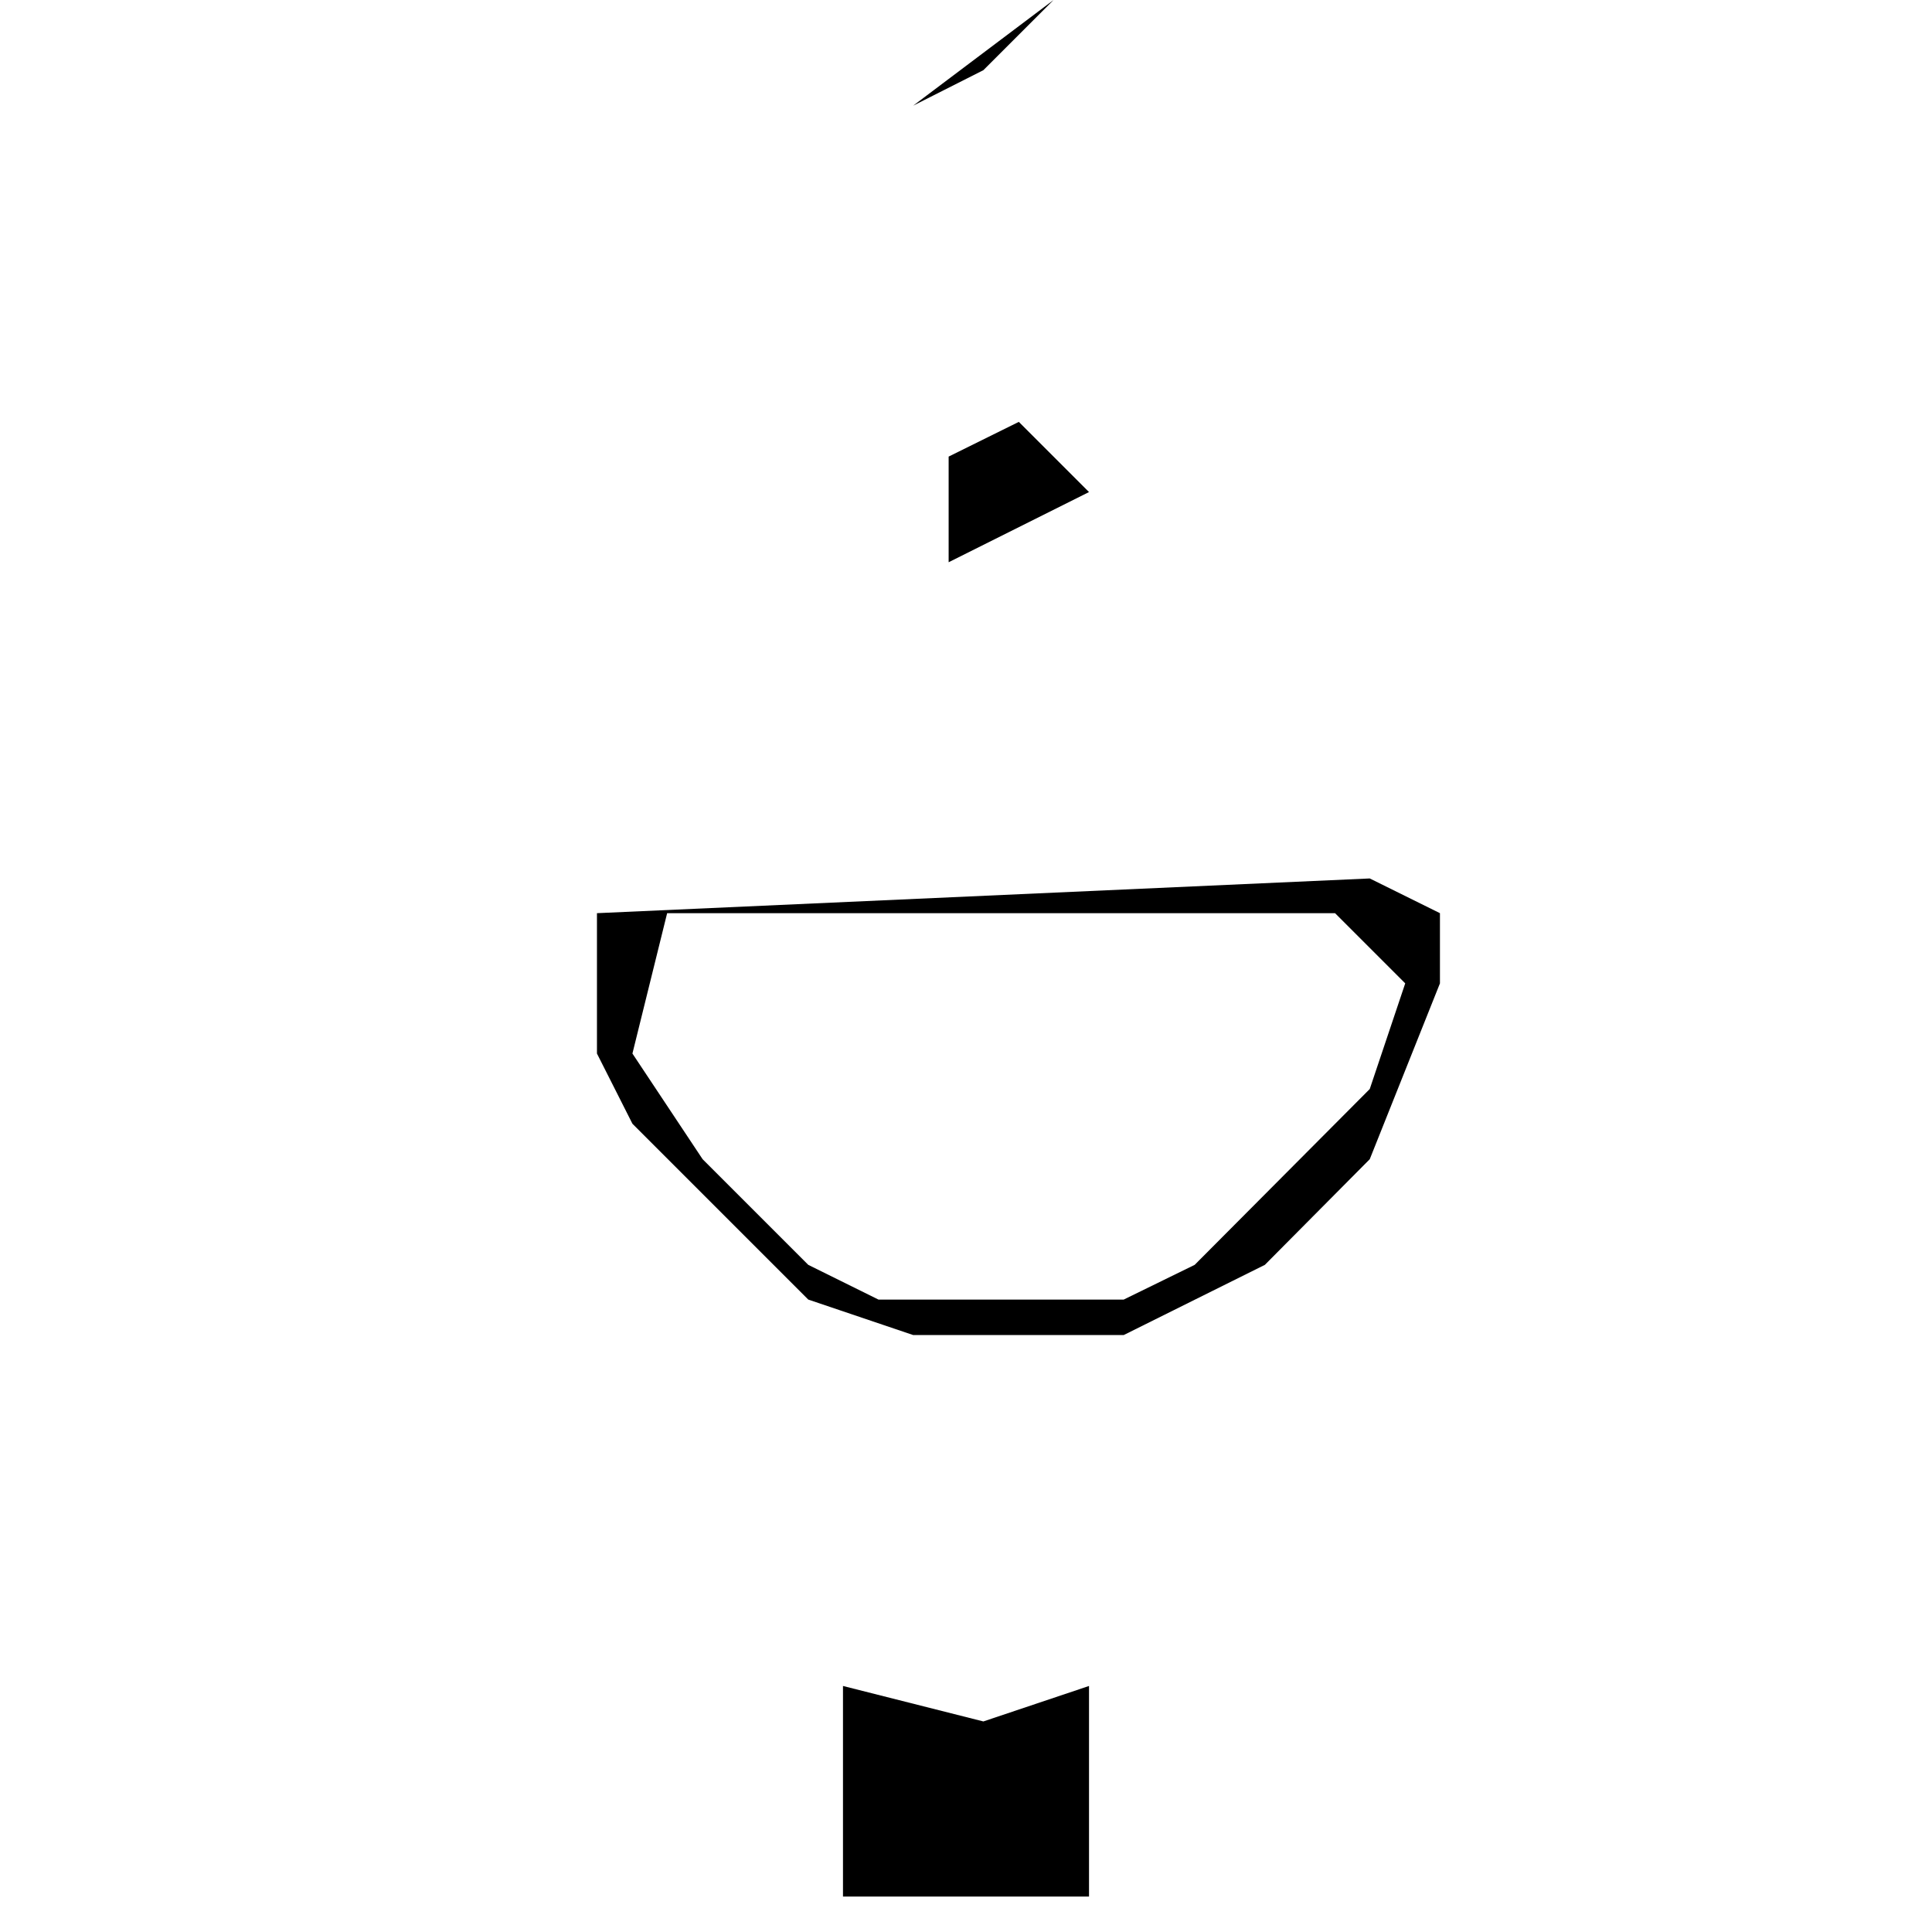
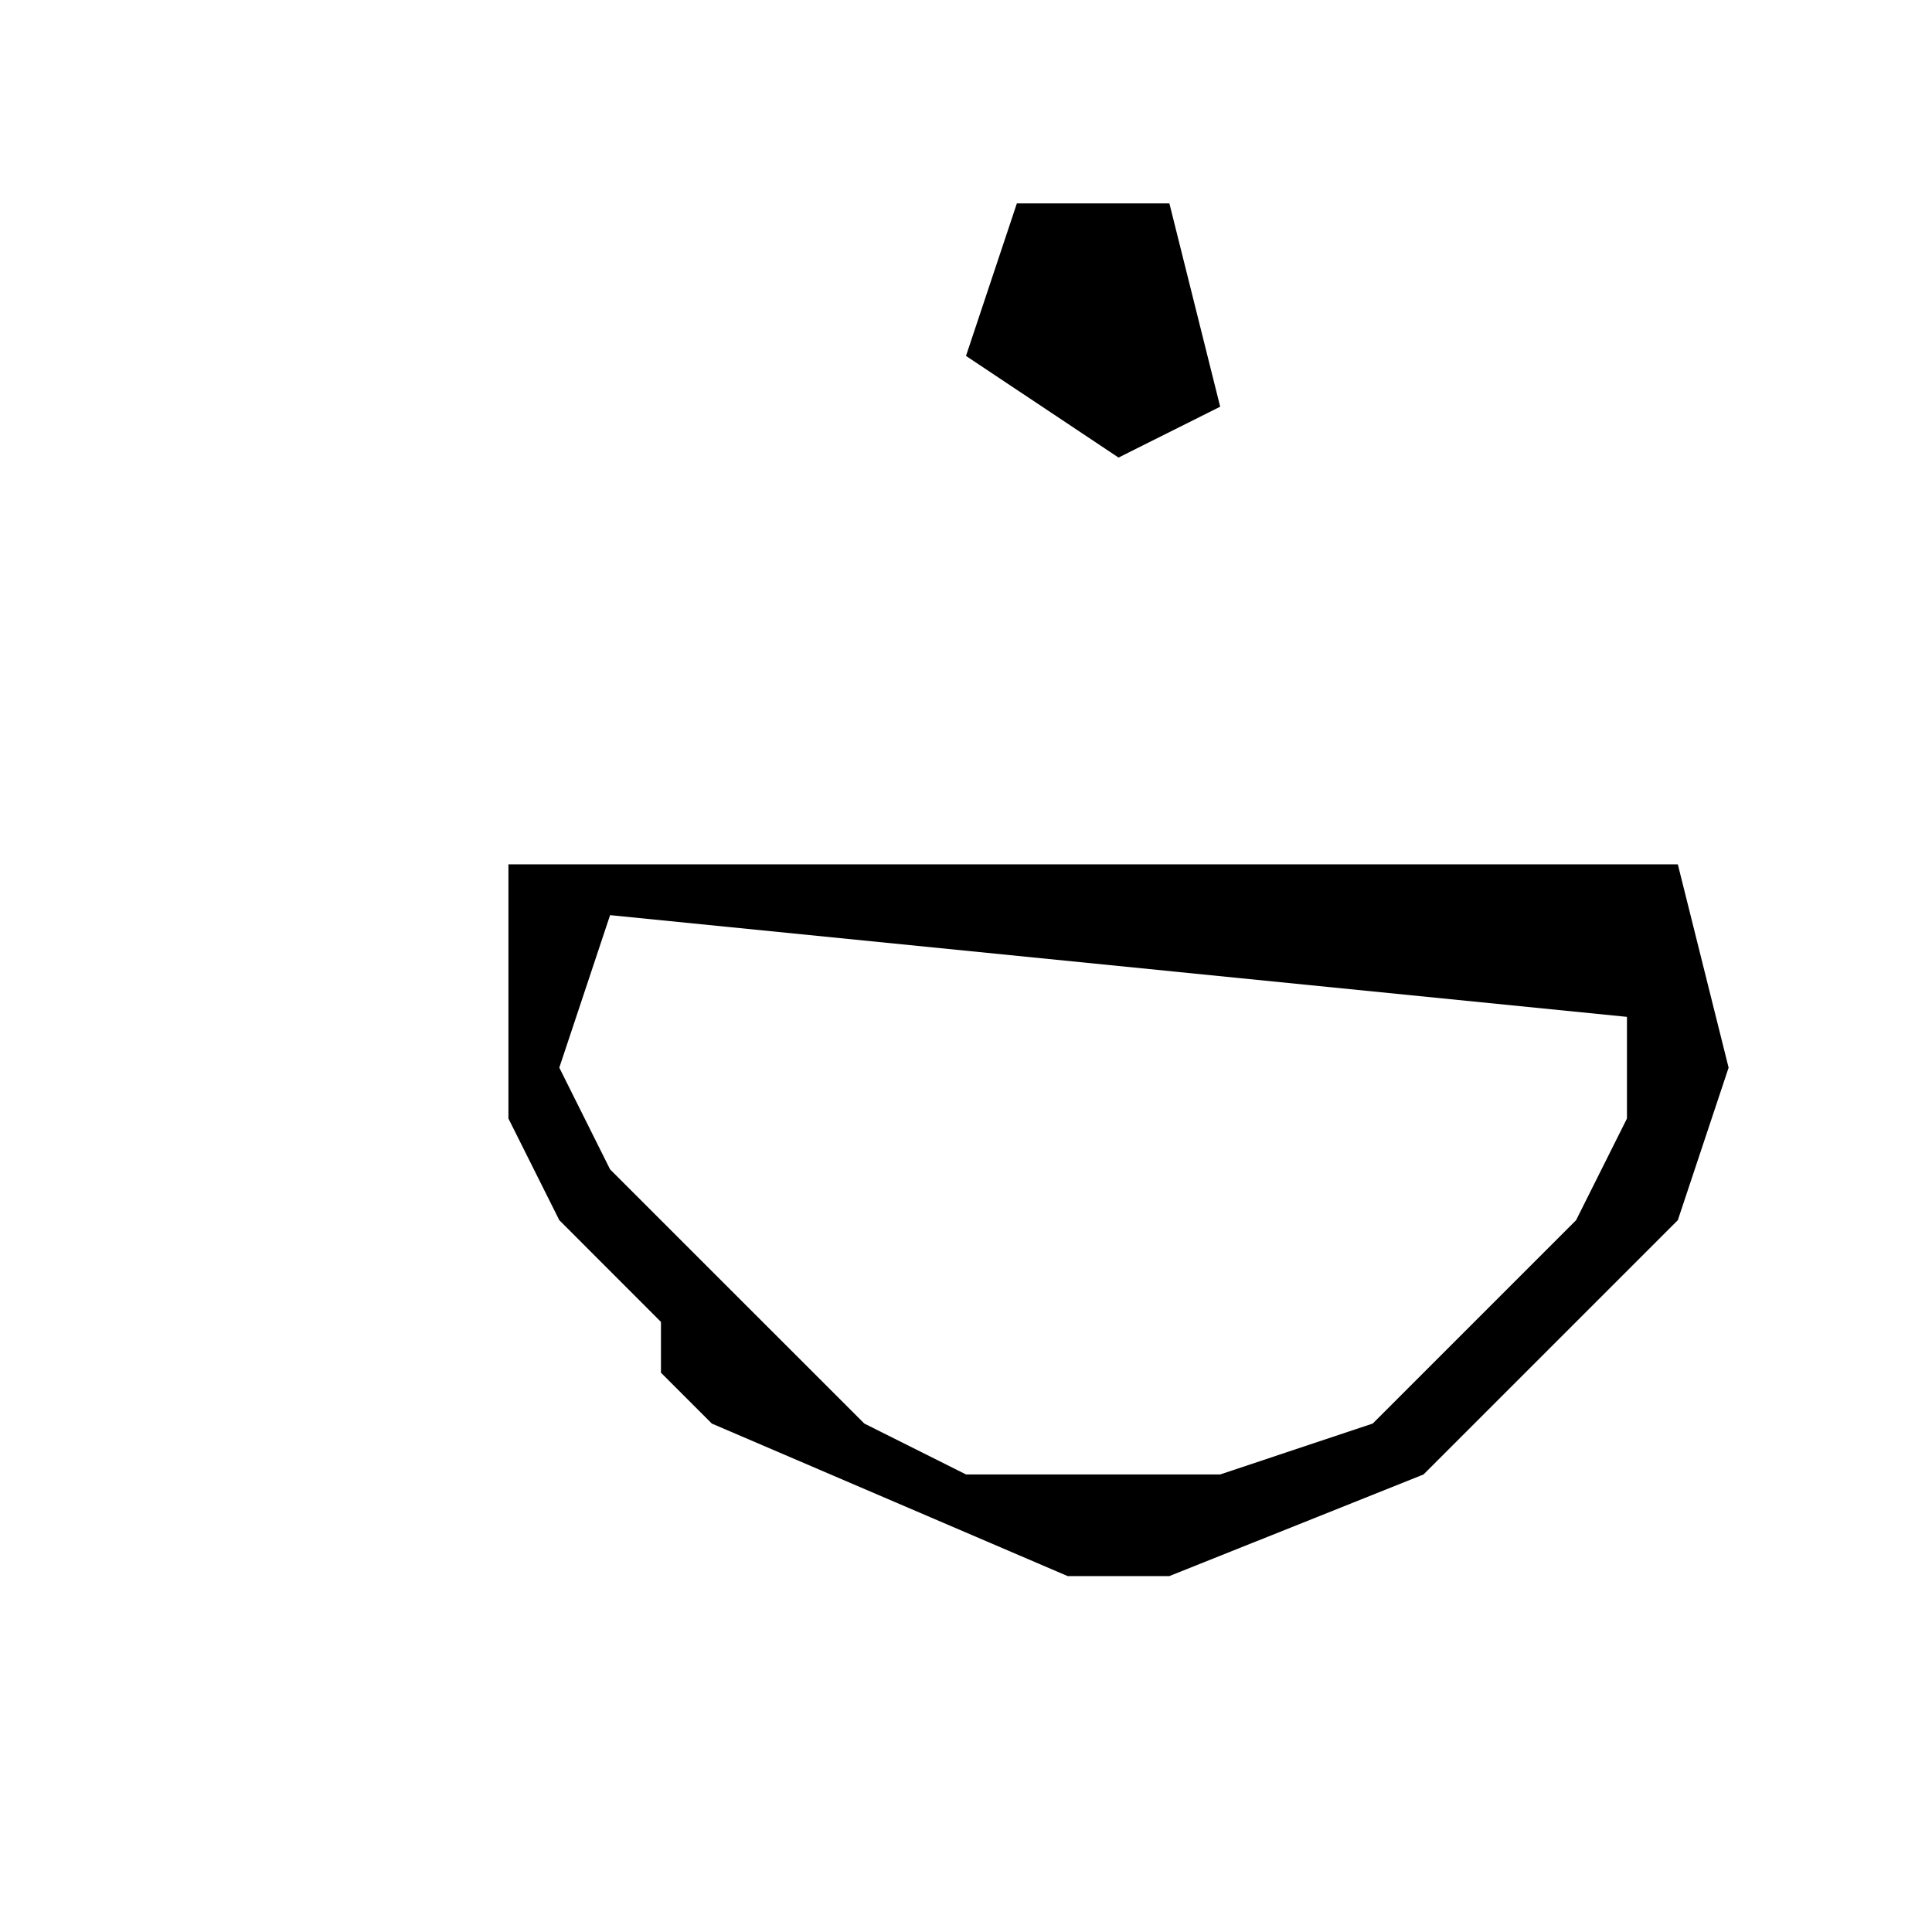
<svg xmlns="http://www.w3.org/2000/svg" viewBox="0 0 256 256" width="256" height="256">
-   <path d="M 111.7,223.4 L 111.7,251.3 L 144.3,251.3 L 144.3,223.4 L 130.3,228.1 Z M 79.1,121.0 L 79.1,139.6 L 83.8,148.9 L 107.1,172.2 L 121.0,176.9 L 148.9,176.9 L 167.6,167.6 L 181.5,153.6 L 190.8,130.3 L 190.8,121.0 L 181.5,116.4 Z M 83.8,139.6 L 88.4,121.0 L 176.9,121.0 L 186.2,130.3 L 181.5,144.3 L 158.3,167.6 L 148.9,172.2 L 116.4,172.2 L 107.1,167.6 L 93.1,153.6 Z M 125.7,74.5 L 144.3,65.2 L 135.0,55.9 L 125.7,60.5 Z M 121.0,14.0 L 139.6,0.0 L 130.3,9.3 Z" fill="currentColor" fill-rule="evenodd" />
+   <path d="M 67.37,114.53 L 67.37,148.21 L 74.11,161.68 L 87.58,175.16 L 87.58,181.89 L 94.32,188.63 L 141.47,208.84 L 154.95,208.84 L 188.63,195.37 L 222.32,161.68 L 229.05,141.47 L 222.32,114.53 Z M 74.11,141.47 L 80.84,121.26 L 215.58,134.74 L 215.58,148.21 L 208.84,161.68 L 181.89,188.63 L 161.68,195.37 L 128.0,195.37 L 114.53,188.63 L 80.84,154.95 Z M 134.74,26.95 L 128.0,47.16 L 148.21,60.63 L 161.68,53.89 L 154.95,26.95 Z" fill="currentColor" fill-rule="evenodd" />
</svg>
